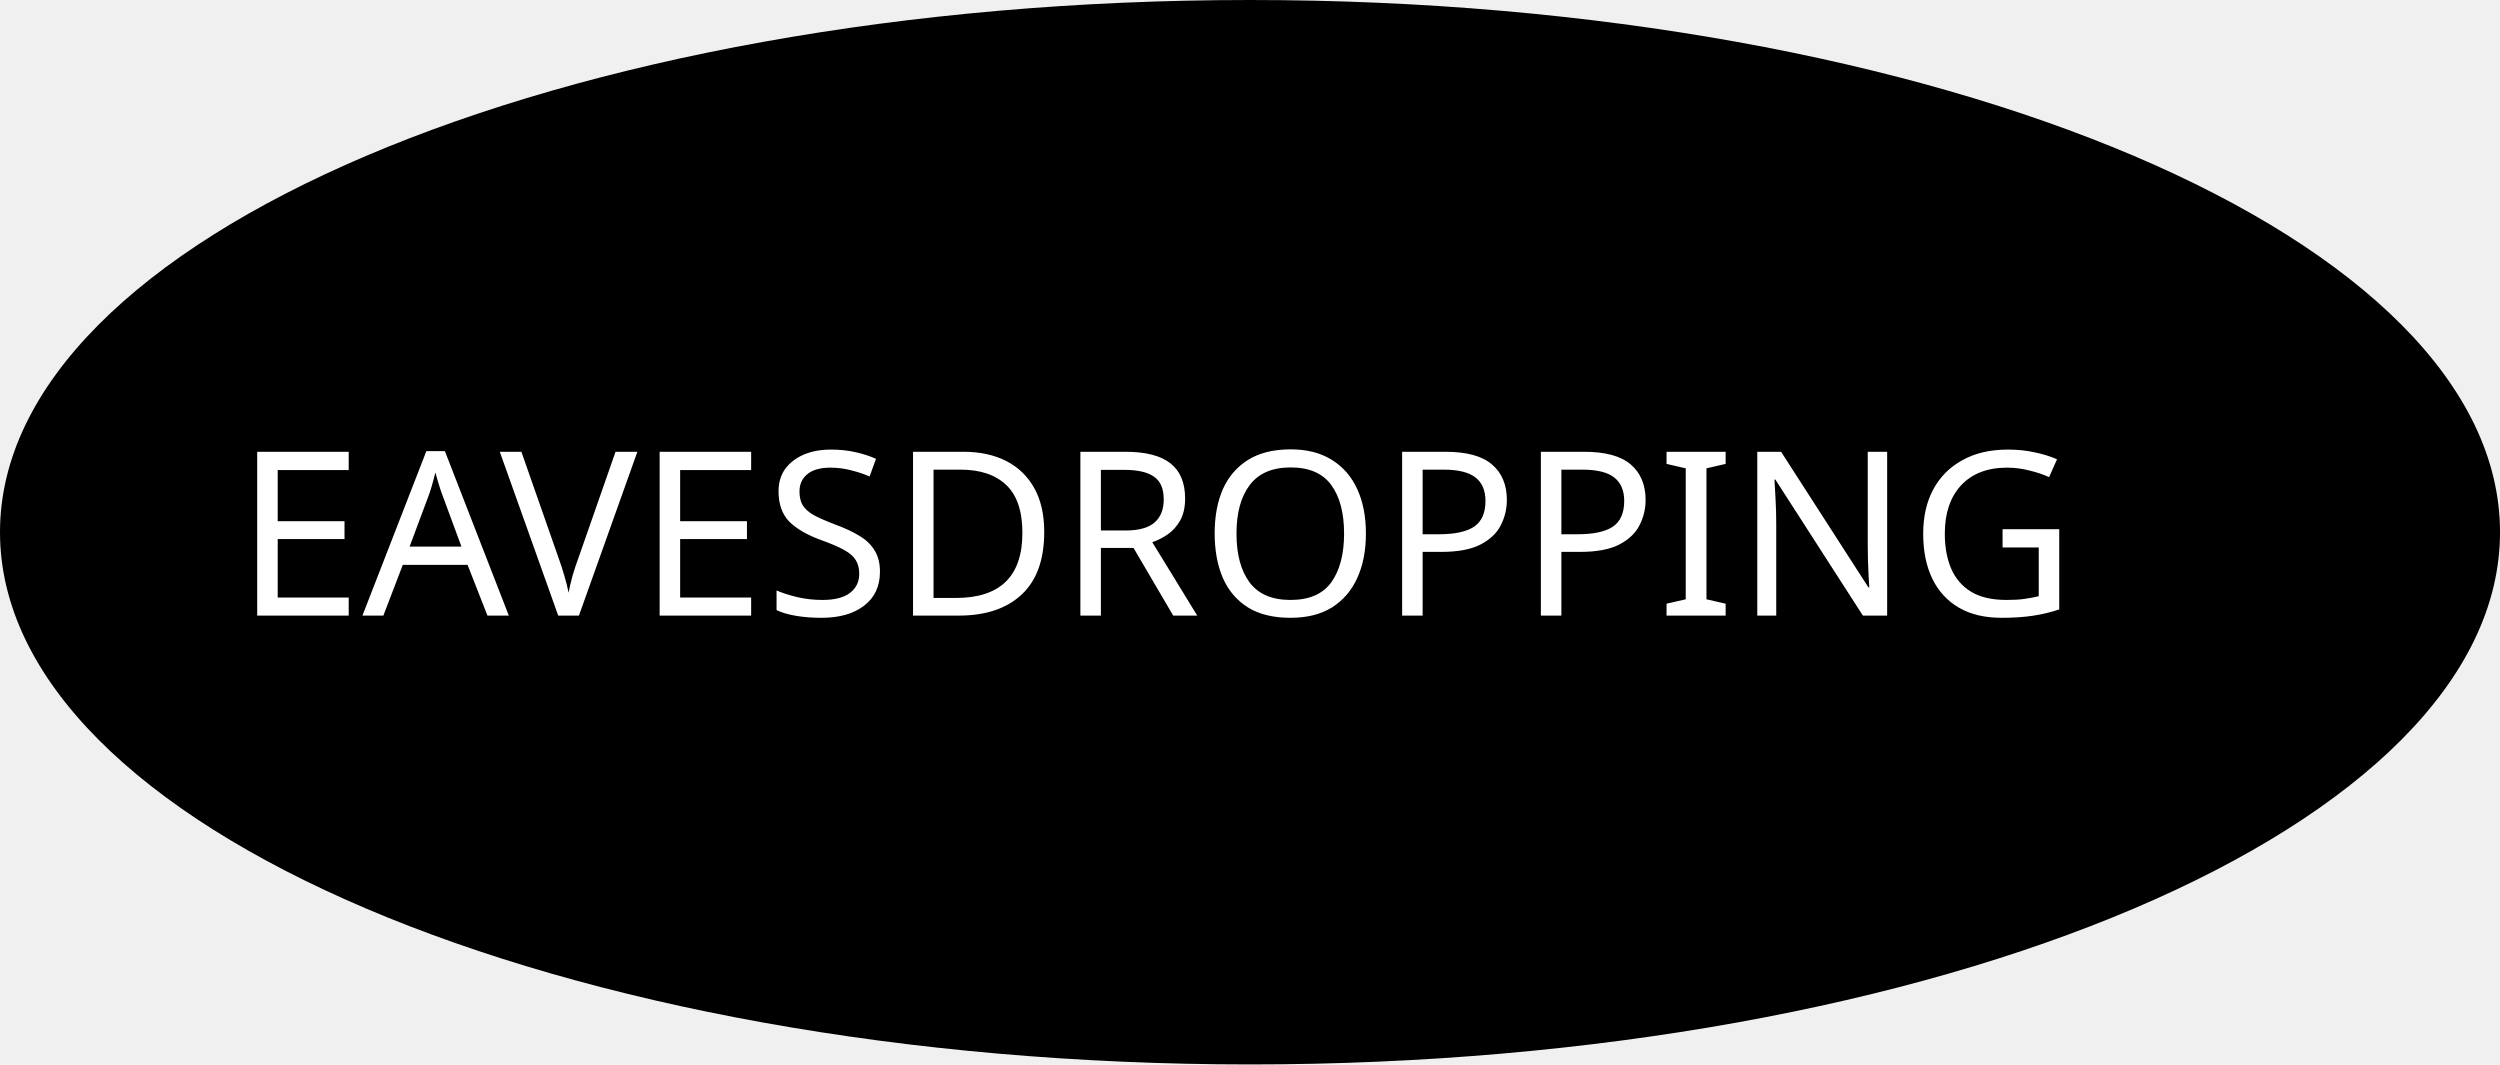
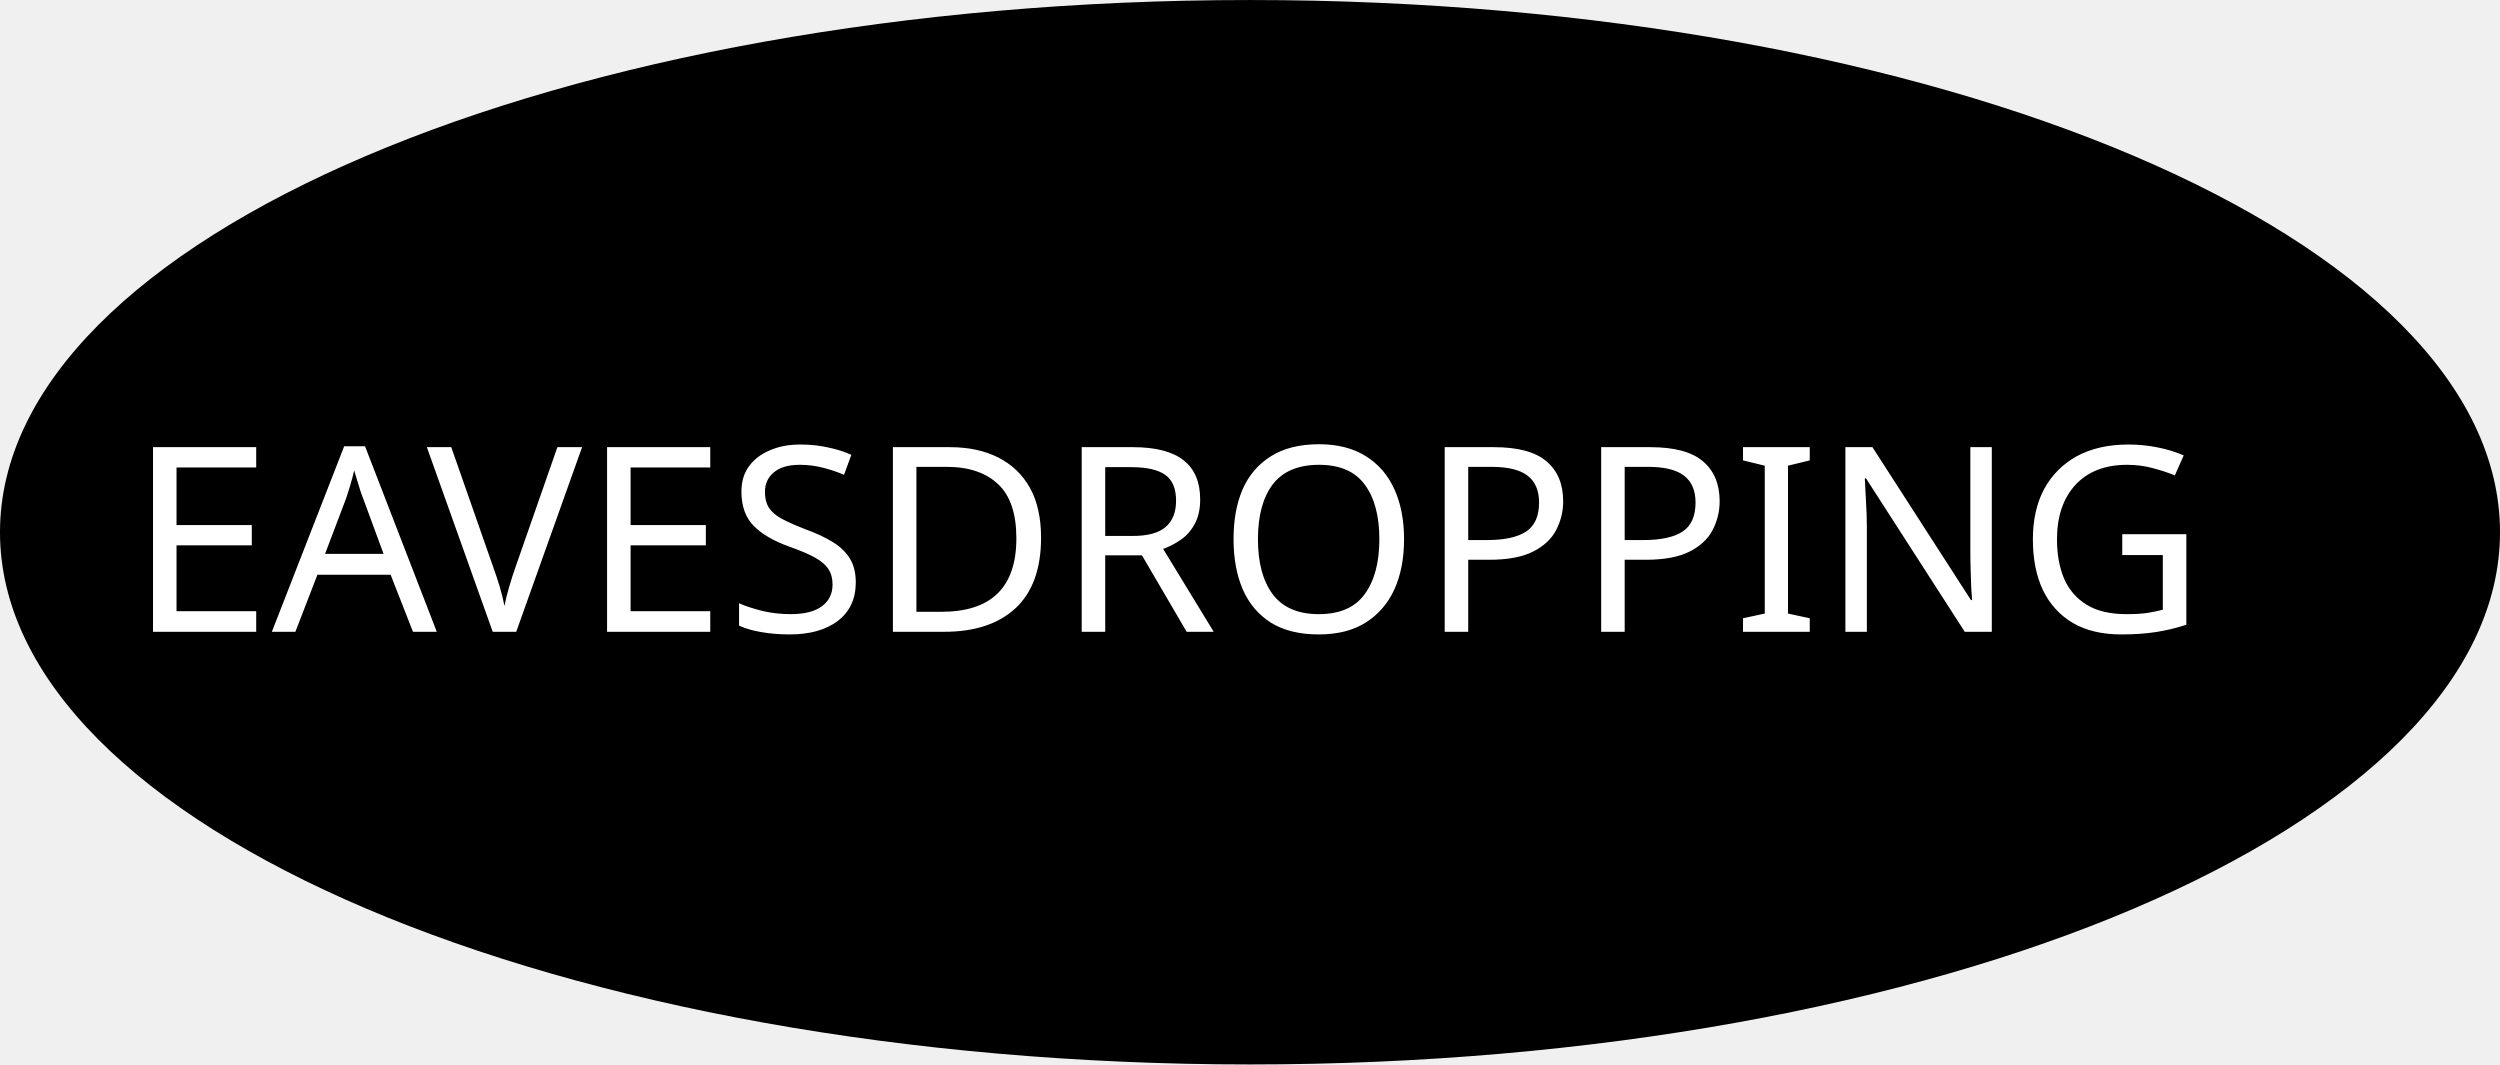
- <svg xmlns="http://www.w3.org/2000/svg" version="1.1" id="svg2" viewBox="0 0 177.165 75.433" height="21.289mm" width="50mm">
+ <svg xmlns="http://www.w3.org/2000/svg" version="1.1" id="svg2" viewBox="0 0 132.874 56.574" height="15.967mm" width="37.5mm">
  <defs id="defs4" />
-   <ellipse style="fill:#000000;fill-opacity:1;stroke:none;stroke-width:35.433;stroke-miterlimit:4;stroke-dasharray:none;stroke-opacity:1" id="path4136" cx="88.583" cy="37.716" rx="88.583" ry="37.716" />
-   <text xml:space="preserve" style="font-style:normal;font-variant:normal;font-weight:normal;font-stretch:normal;font-size:16.25px;line-height:125%;font-family:sans-serif;text-align:start;letter-spacing:0px;word-spacing:0px;writing-mode:lr-tb;text-anchor:start;fill:#ffffff;fill-opacity:1;stroke:none;stroke-width:1px;stroke-linecap:butt;stroke-linejoin:miter;stroke-opacity:1;" x="16.648" y="43.624" id="text4138">
-     <tspan id="tspan4140" x="16.648" y="43.624" style="font-style:normal;font-variant:normal;font-weight:normal;font-stretch:normal;font-size:16.25px;line-height:125%;font-family:sans-serif;text-align:start;writing-mode:lr-tb;text-anchor:start;fill:#ffffff;">EAVESDROPPING</tspan>
+   <ellipse style="fill:#000000;fill-opacity:1;stroke:none;stroke-width:35.433;stroke-miterlimit:4;stroke-dasharray:none;stroke-opacity:1" id="path4136" cx="66.437" cy="28.287" rx="66.437" ry="28.287" />
+   <text xml:space="preserve" style="font-style:normal;font-variant:normal;font-weight:normal;font-stretch:normal;font-size:13.75px;line-height:125%;font-family:sans-serif;text-align:start;letter-spacing:0px;word-spacing:0px;writing-mode:lr-tb;text-anchor:start;fill:#ffffff;fill-opacity:1;stroke:none;stroke-width:1px;stroke-linecap:butt;stroke-linejoin:miter;stroke-opacity:1" x="6.805" y="33.579" id="text4138">
+     <tspan id="tspan4140" x="6.805" y="33.579" style="font-style:normal;font-variant:normal;font-weight:normal;font-stretch:normal;font-size:13.75px;line-height:125%;font-family:sans-serif;text-align:start;writing-mode:lr-tb;text-anchor:start;fill:#ffffff">EAVESDROPPING</tspan>
  </text>
</svg>
